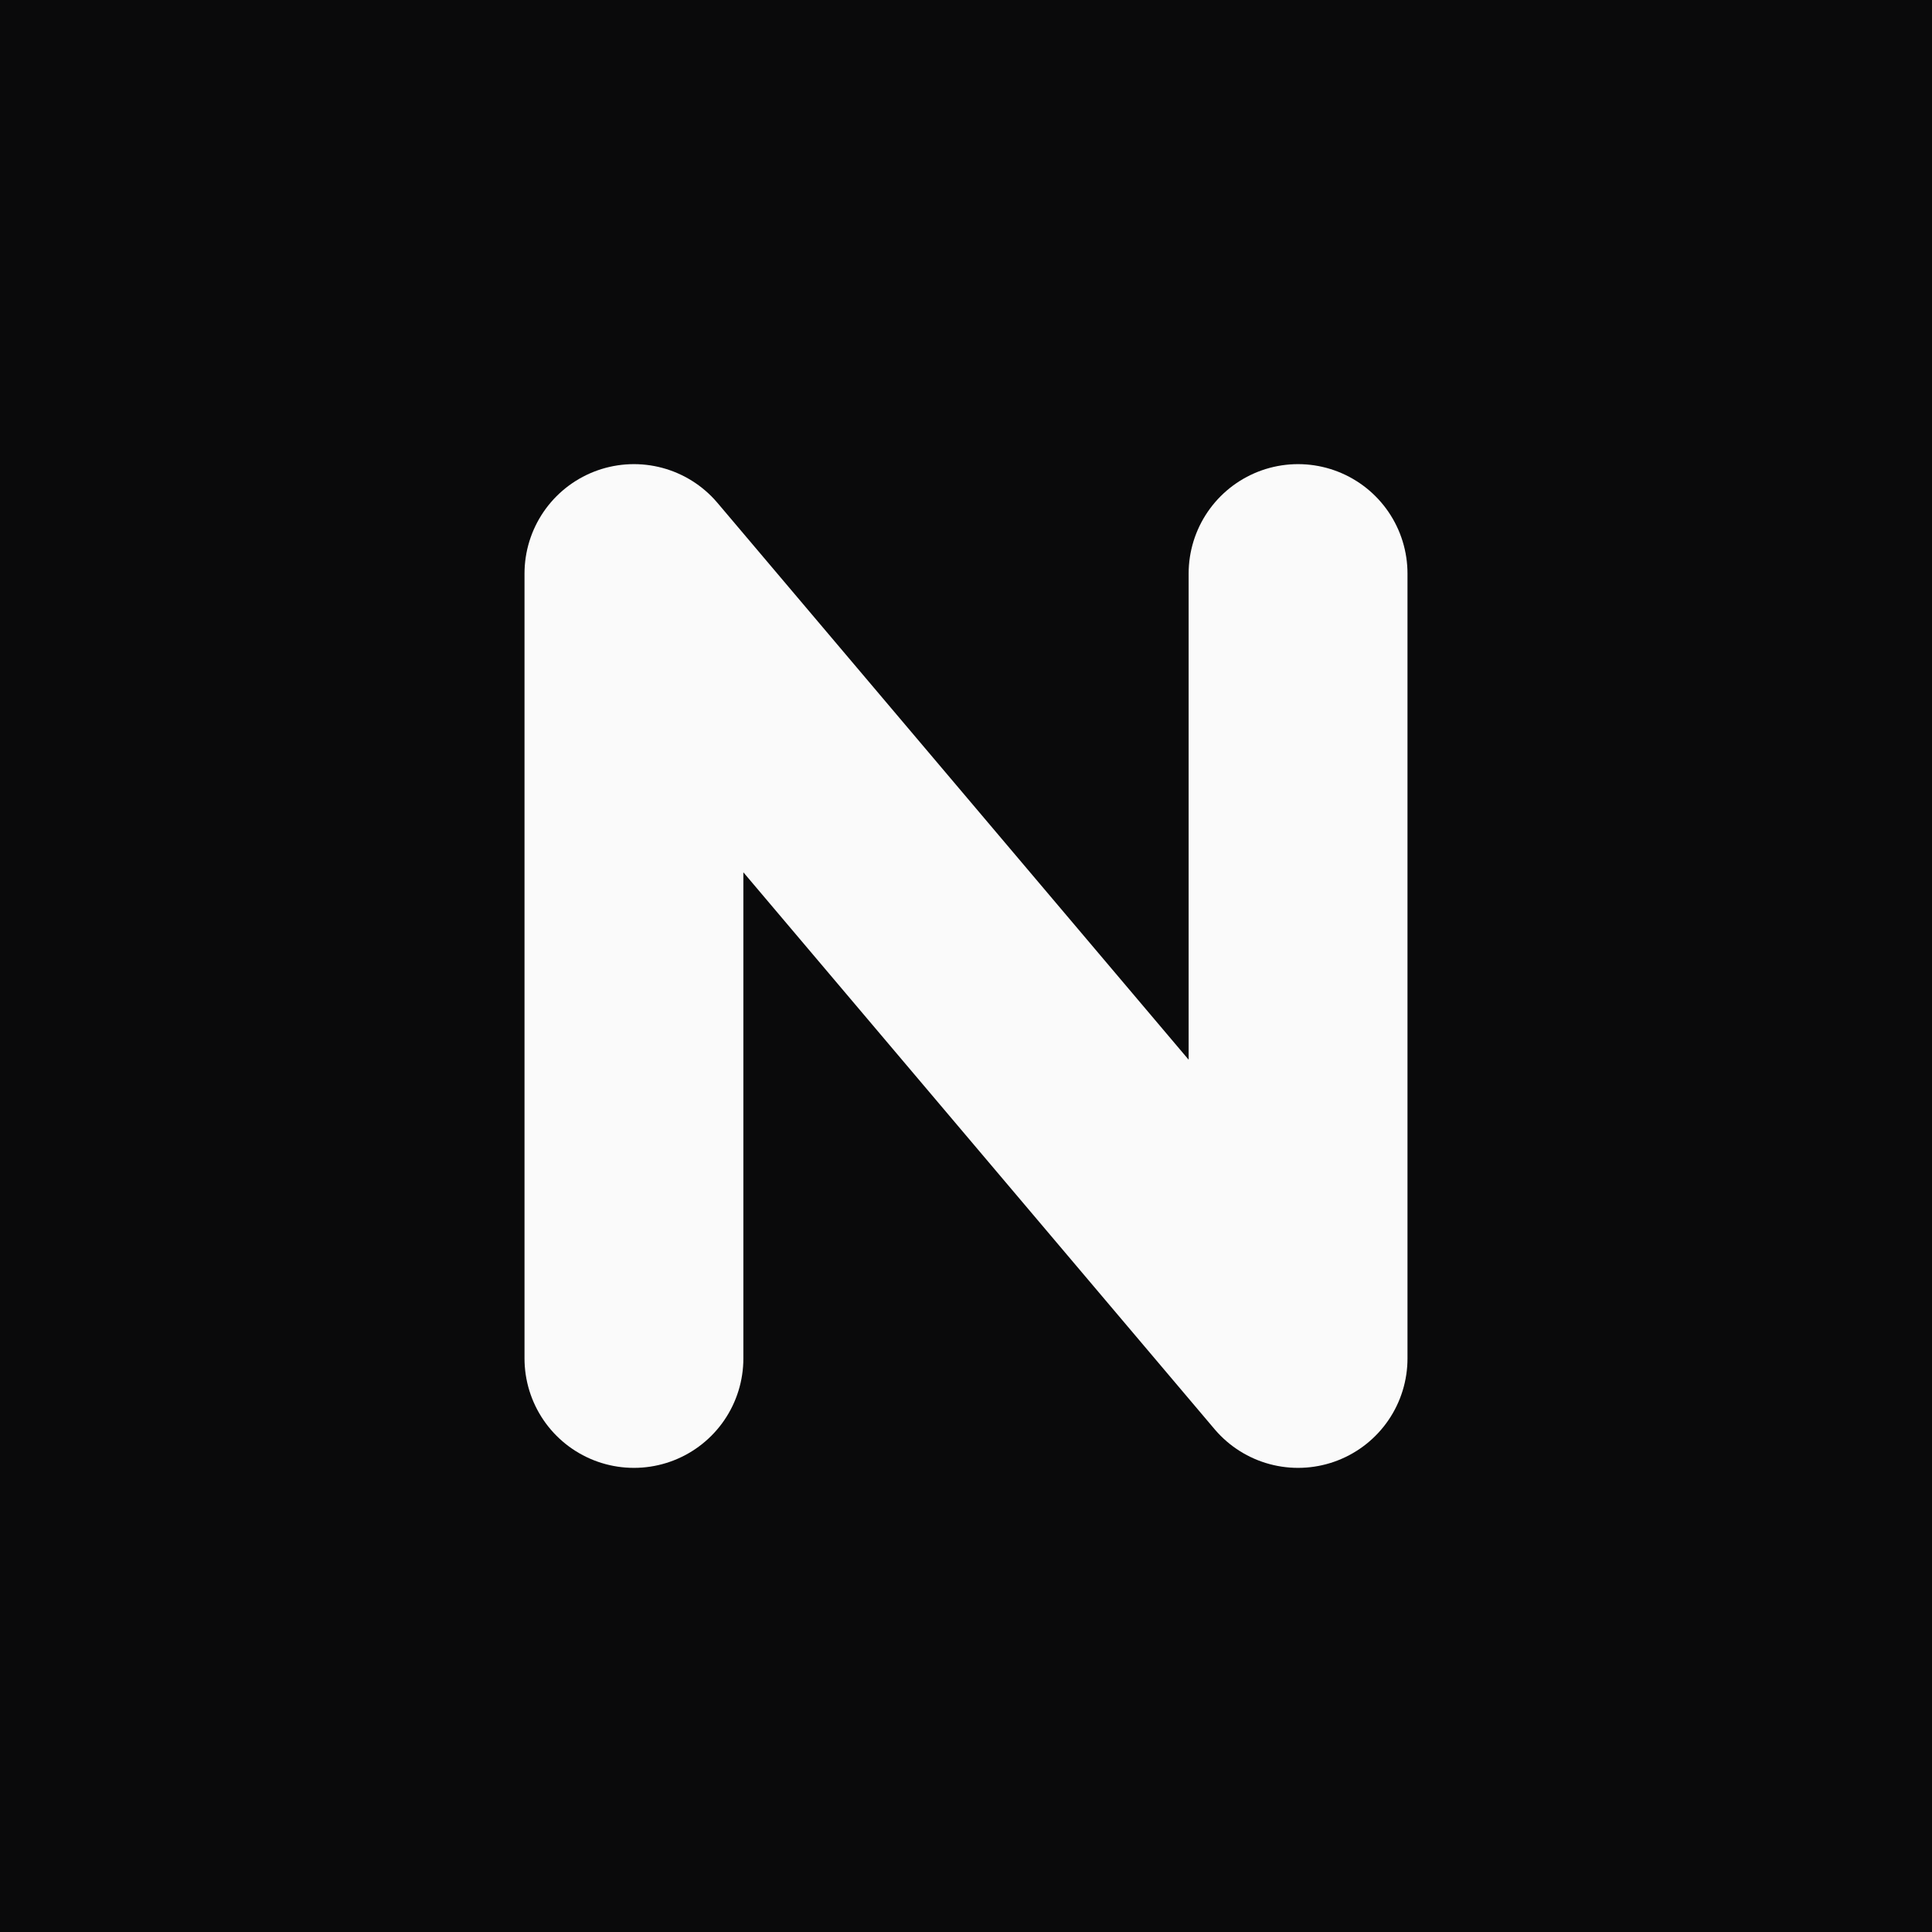
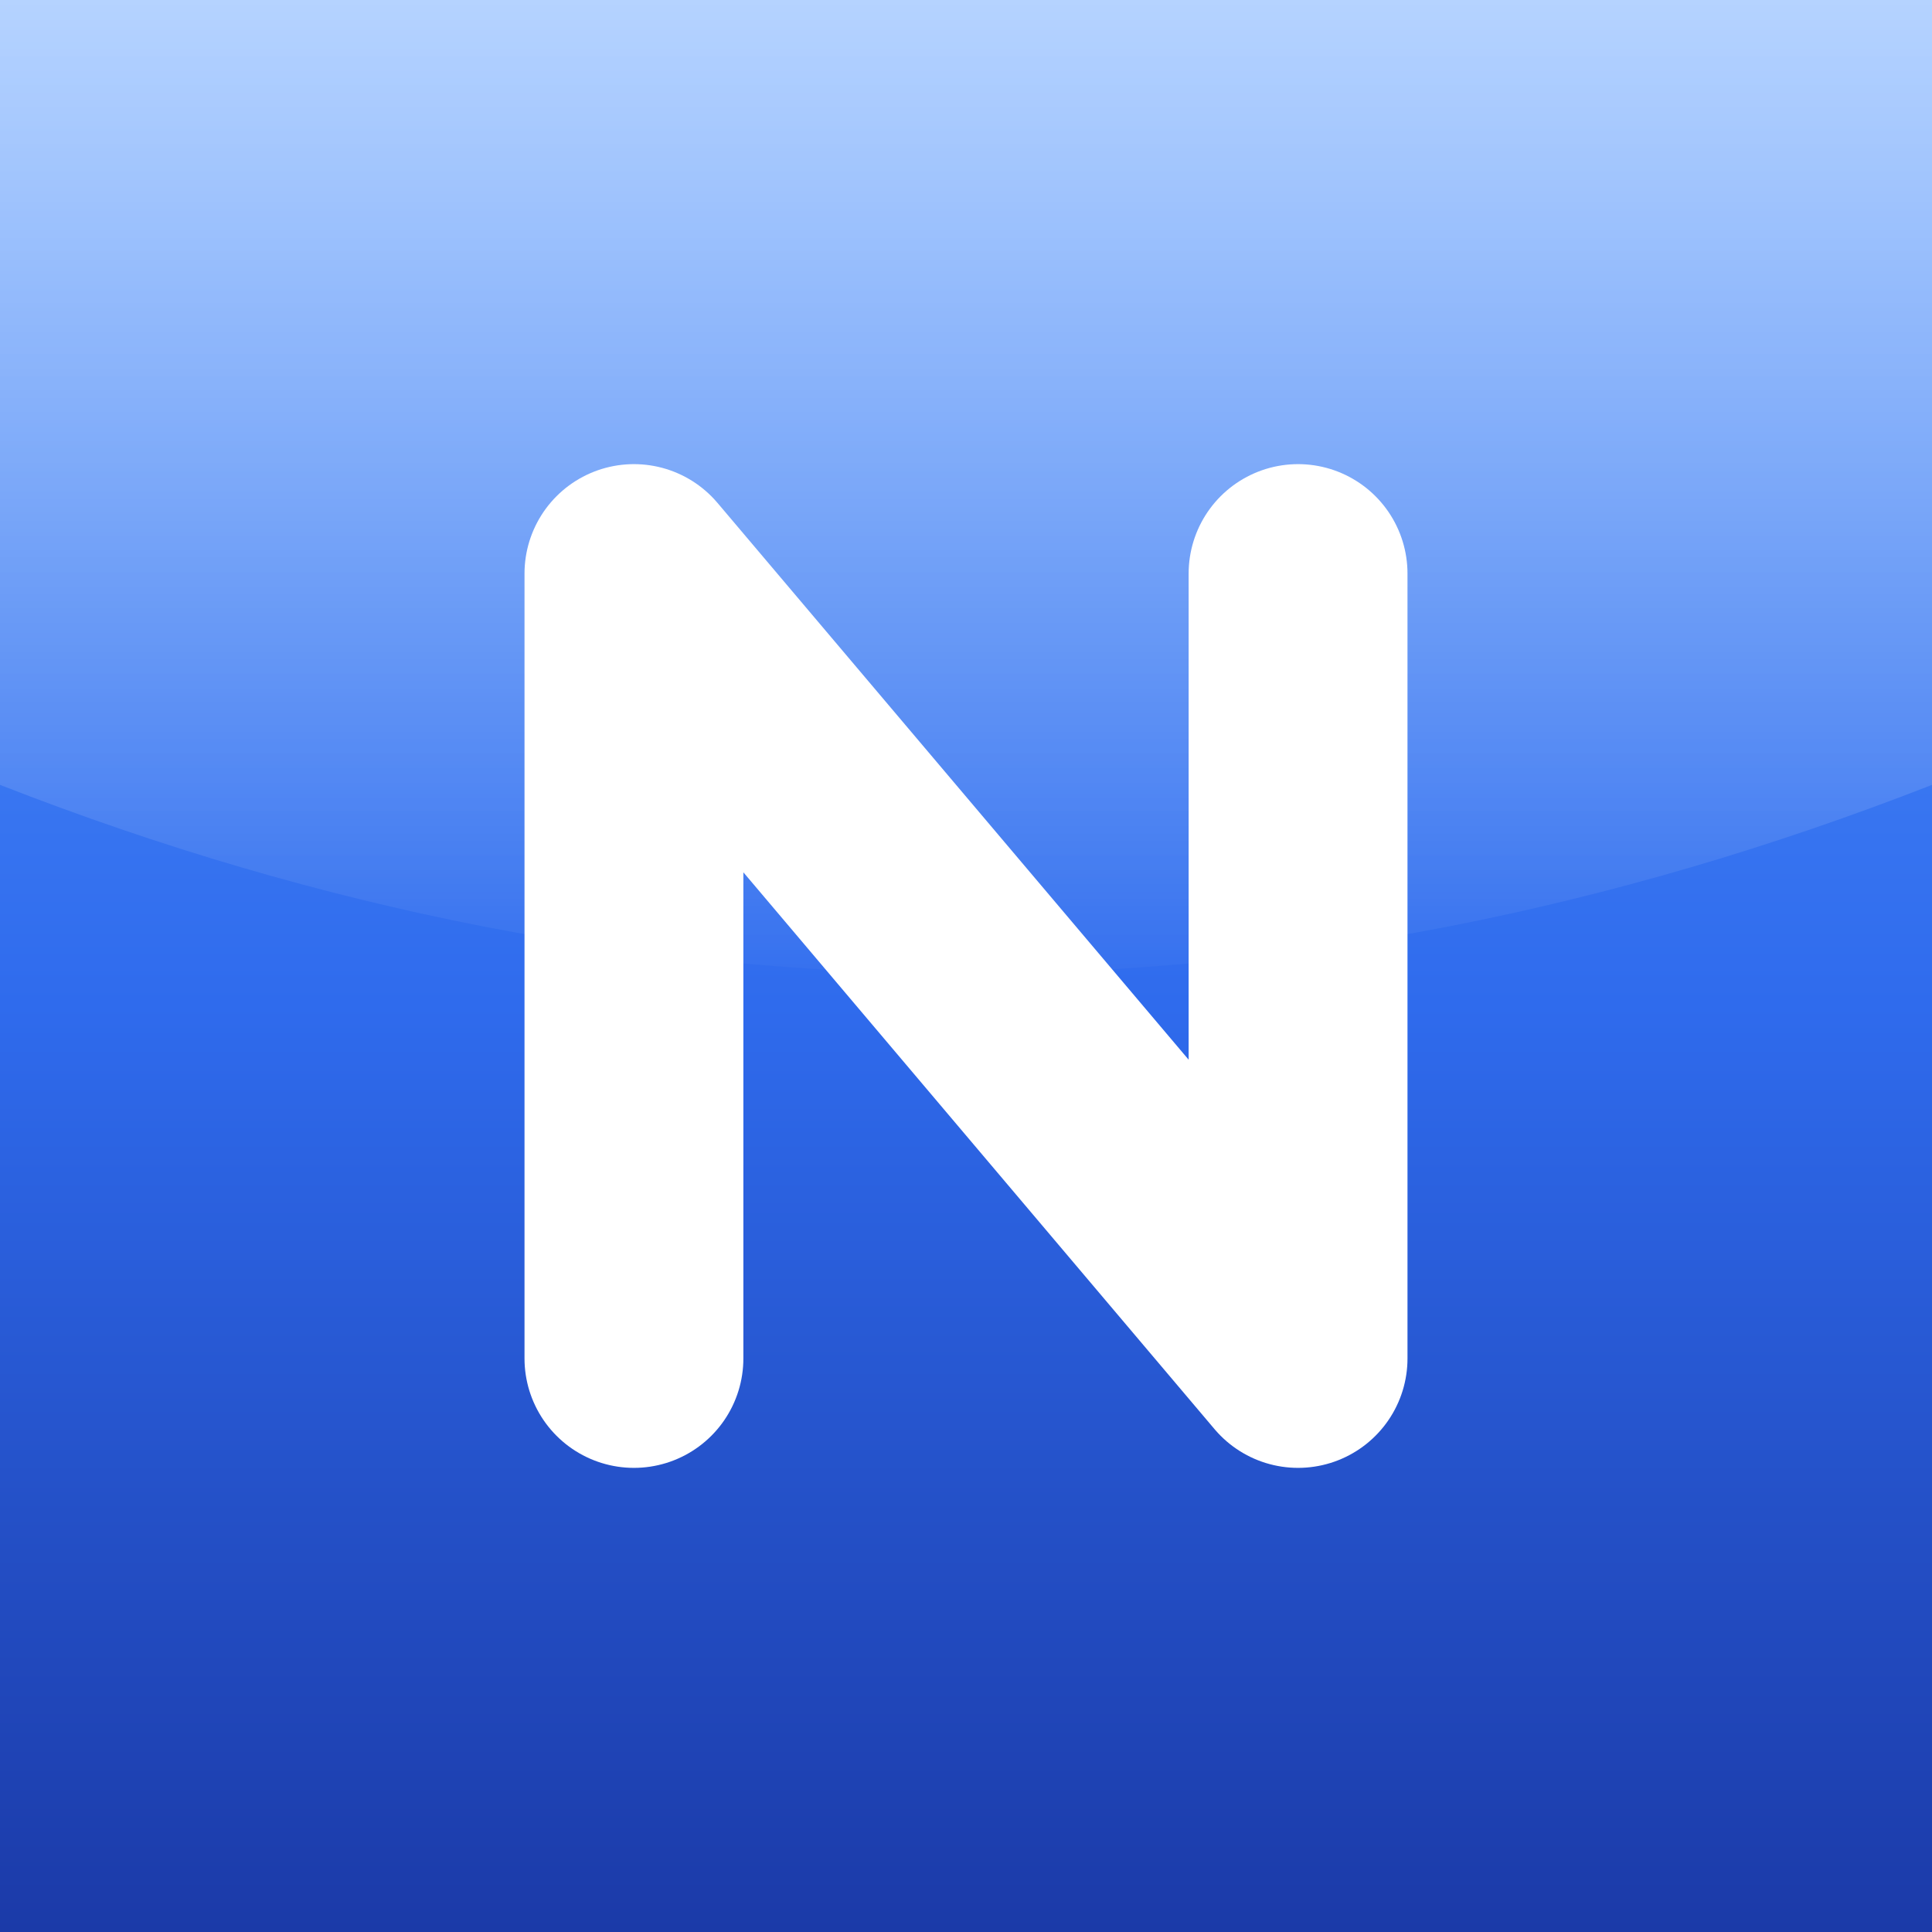
<svg xmlns="http://www.w3.org/2000/svg" width="180" height="180" viewBox="0 0 256 256">
-   <rect width="256" height="256" fill="#0a0a0b" />
-   <path d="M84 180 L84 76 L172 180 L172 76" fill="none" stroke="#fafafa" stroke-width="29" stroke-linecap="round" stroke-linejoin="round" />
+   <defs>
+     <linearGradient id="bg" x1="128" y1="0" x2="128" y2="256" gradientUnits="userSpaceOnUse">
+       <stop offset="0" stop-color="#5b9dff" />
+       <stop offset="0.52" stop-color="#2f6bed" />
+       <stop offset="1" stop-color="#1b3aa8" />
+     </linearGradient>
+     <linearGradient id="gloss" x1="128" y1="0" x2="128" y2="135" gradientUnits="userSpaceOnUse">
+       <stop offset="0" stop-color="#ffffff" stop-opacity="0.55" />
+       <stop offset="1" stop-color="#ffffff" stop-opacity="0" />
+     </linearGradient>
+   </defs>
+   <rect width="256" height="256" fill="url(#bg)" />
+   <path d="M0 0 L256 0 L256 104 Q128 154 0 104 Z" fill="url(#gloss)" />
+   <path d="M84 180 L84 76 L172 180 L172 76" fill="none" stroke="#ffffff" stroke-width="29" stroke-linecap="round" stroke-linejoin="round" />
</svg>
